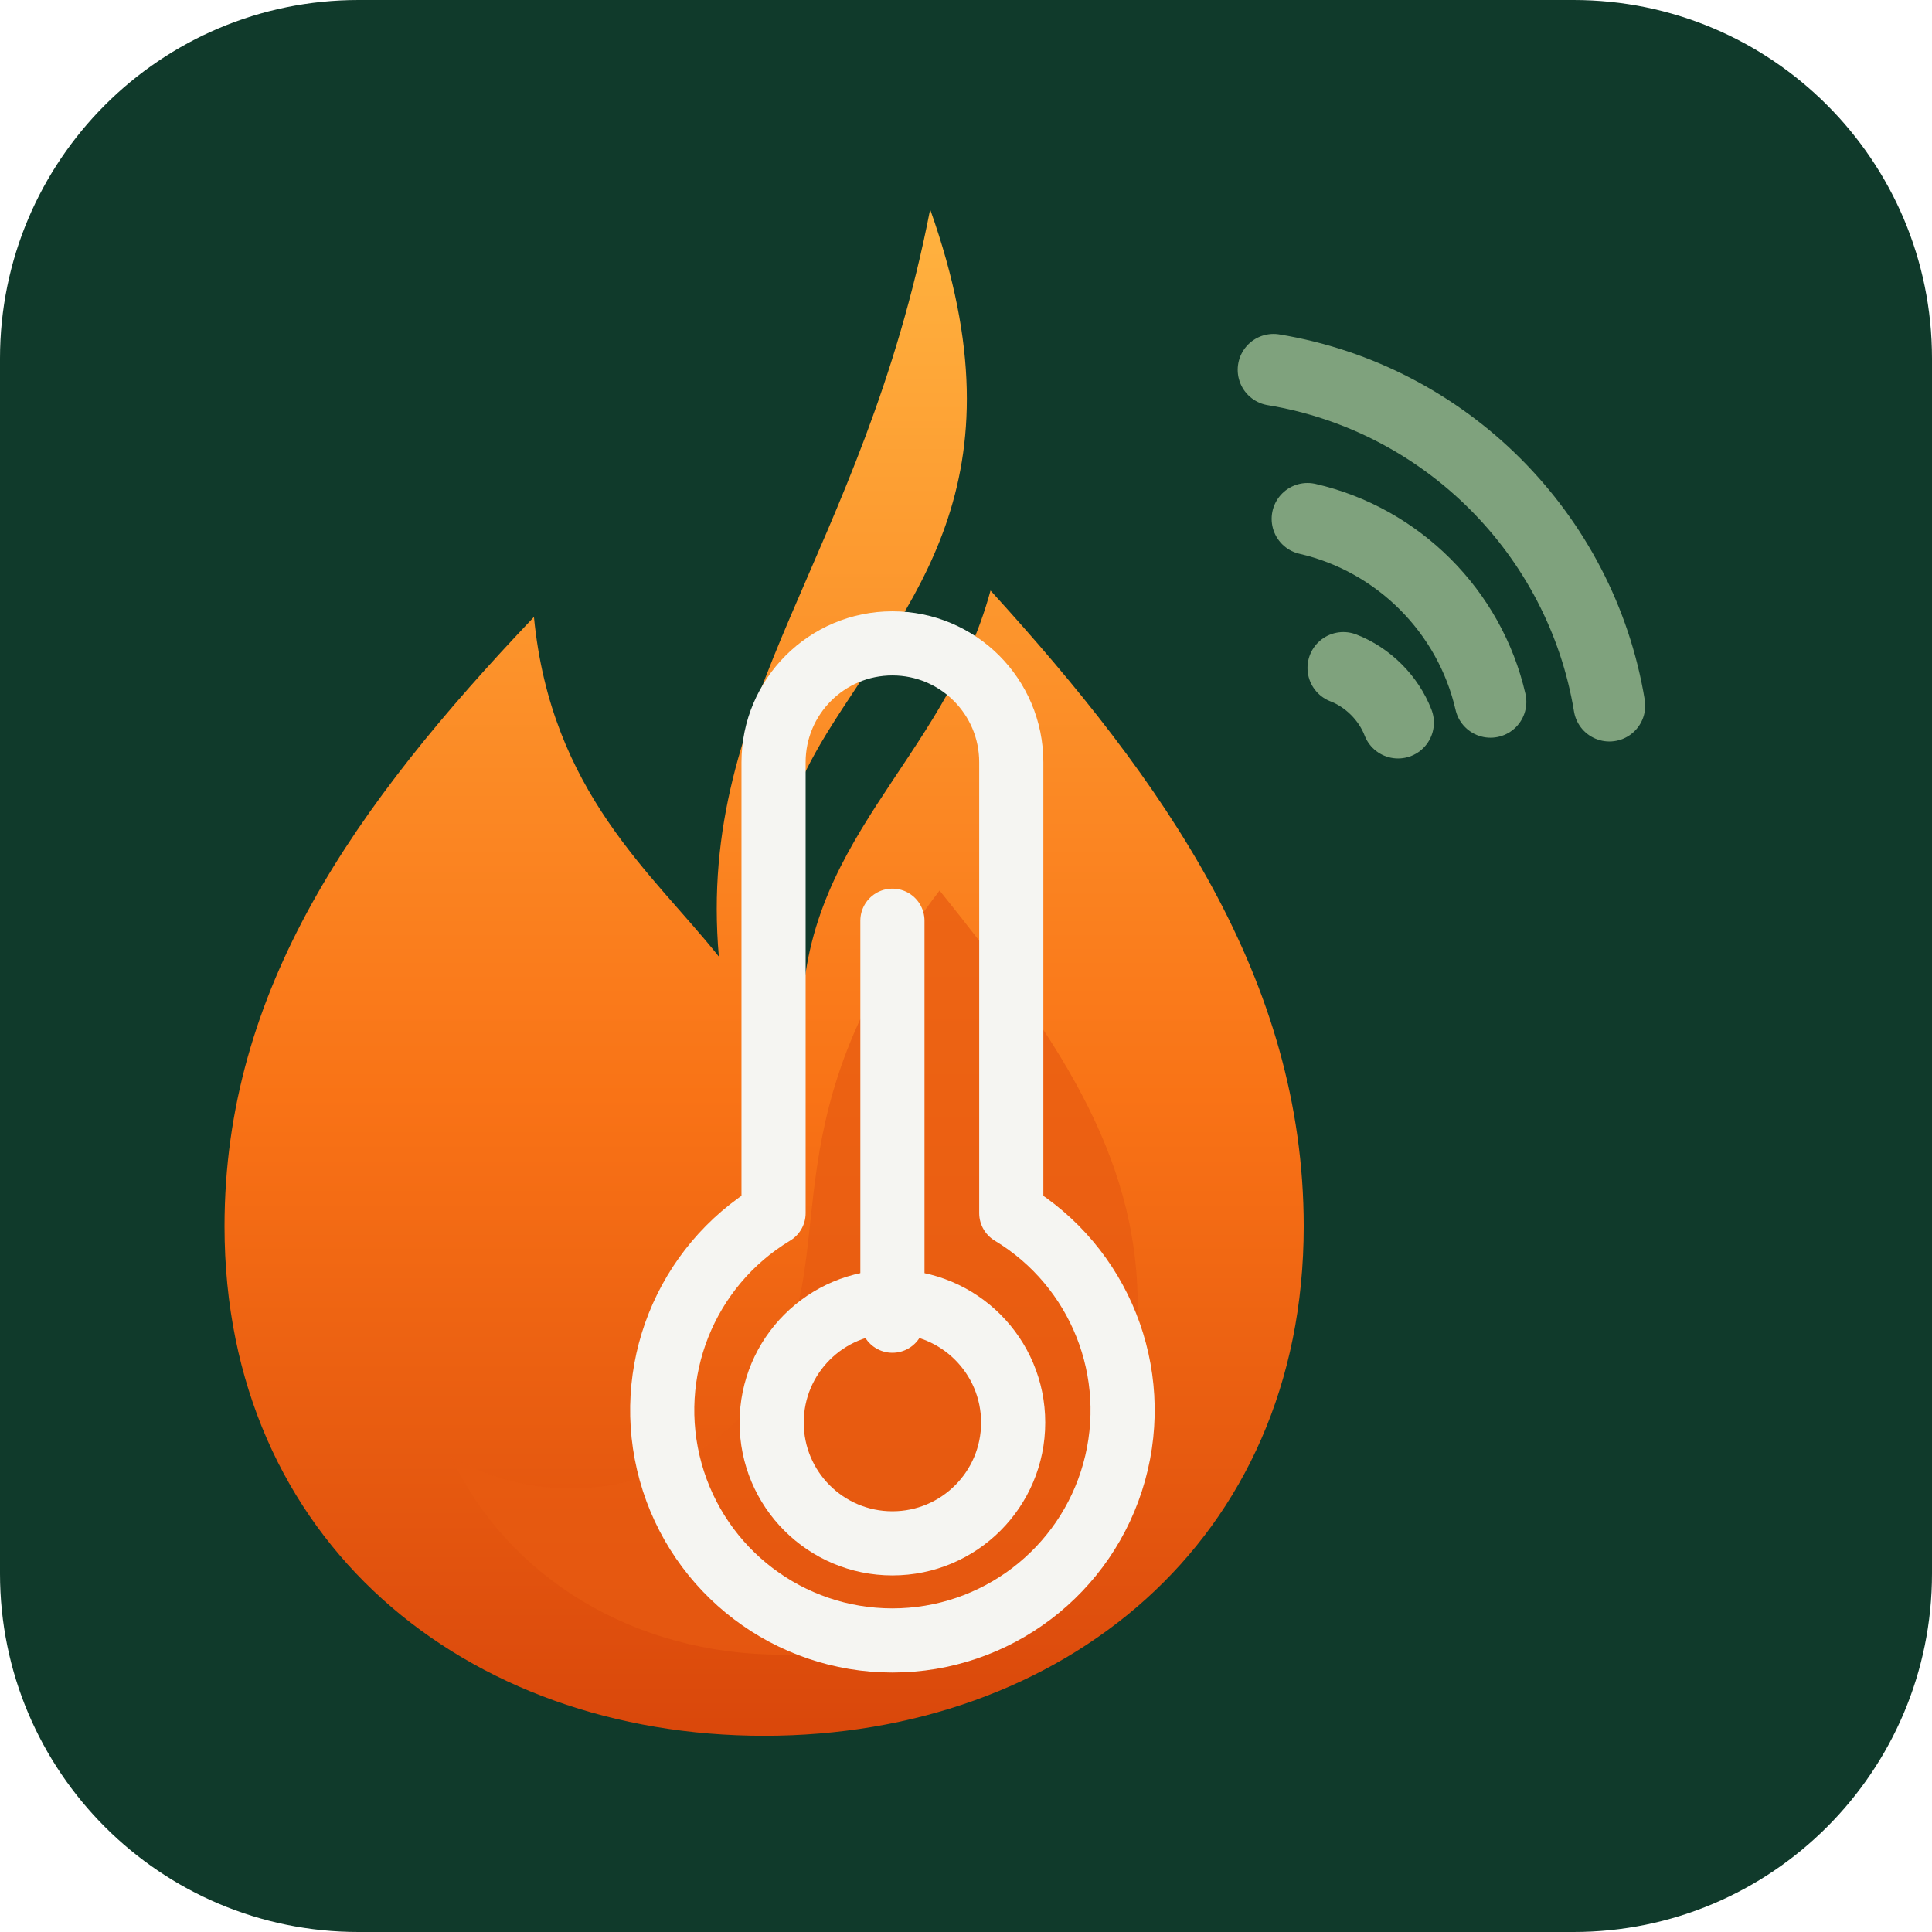
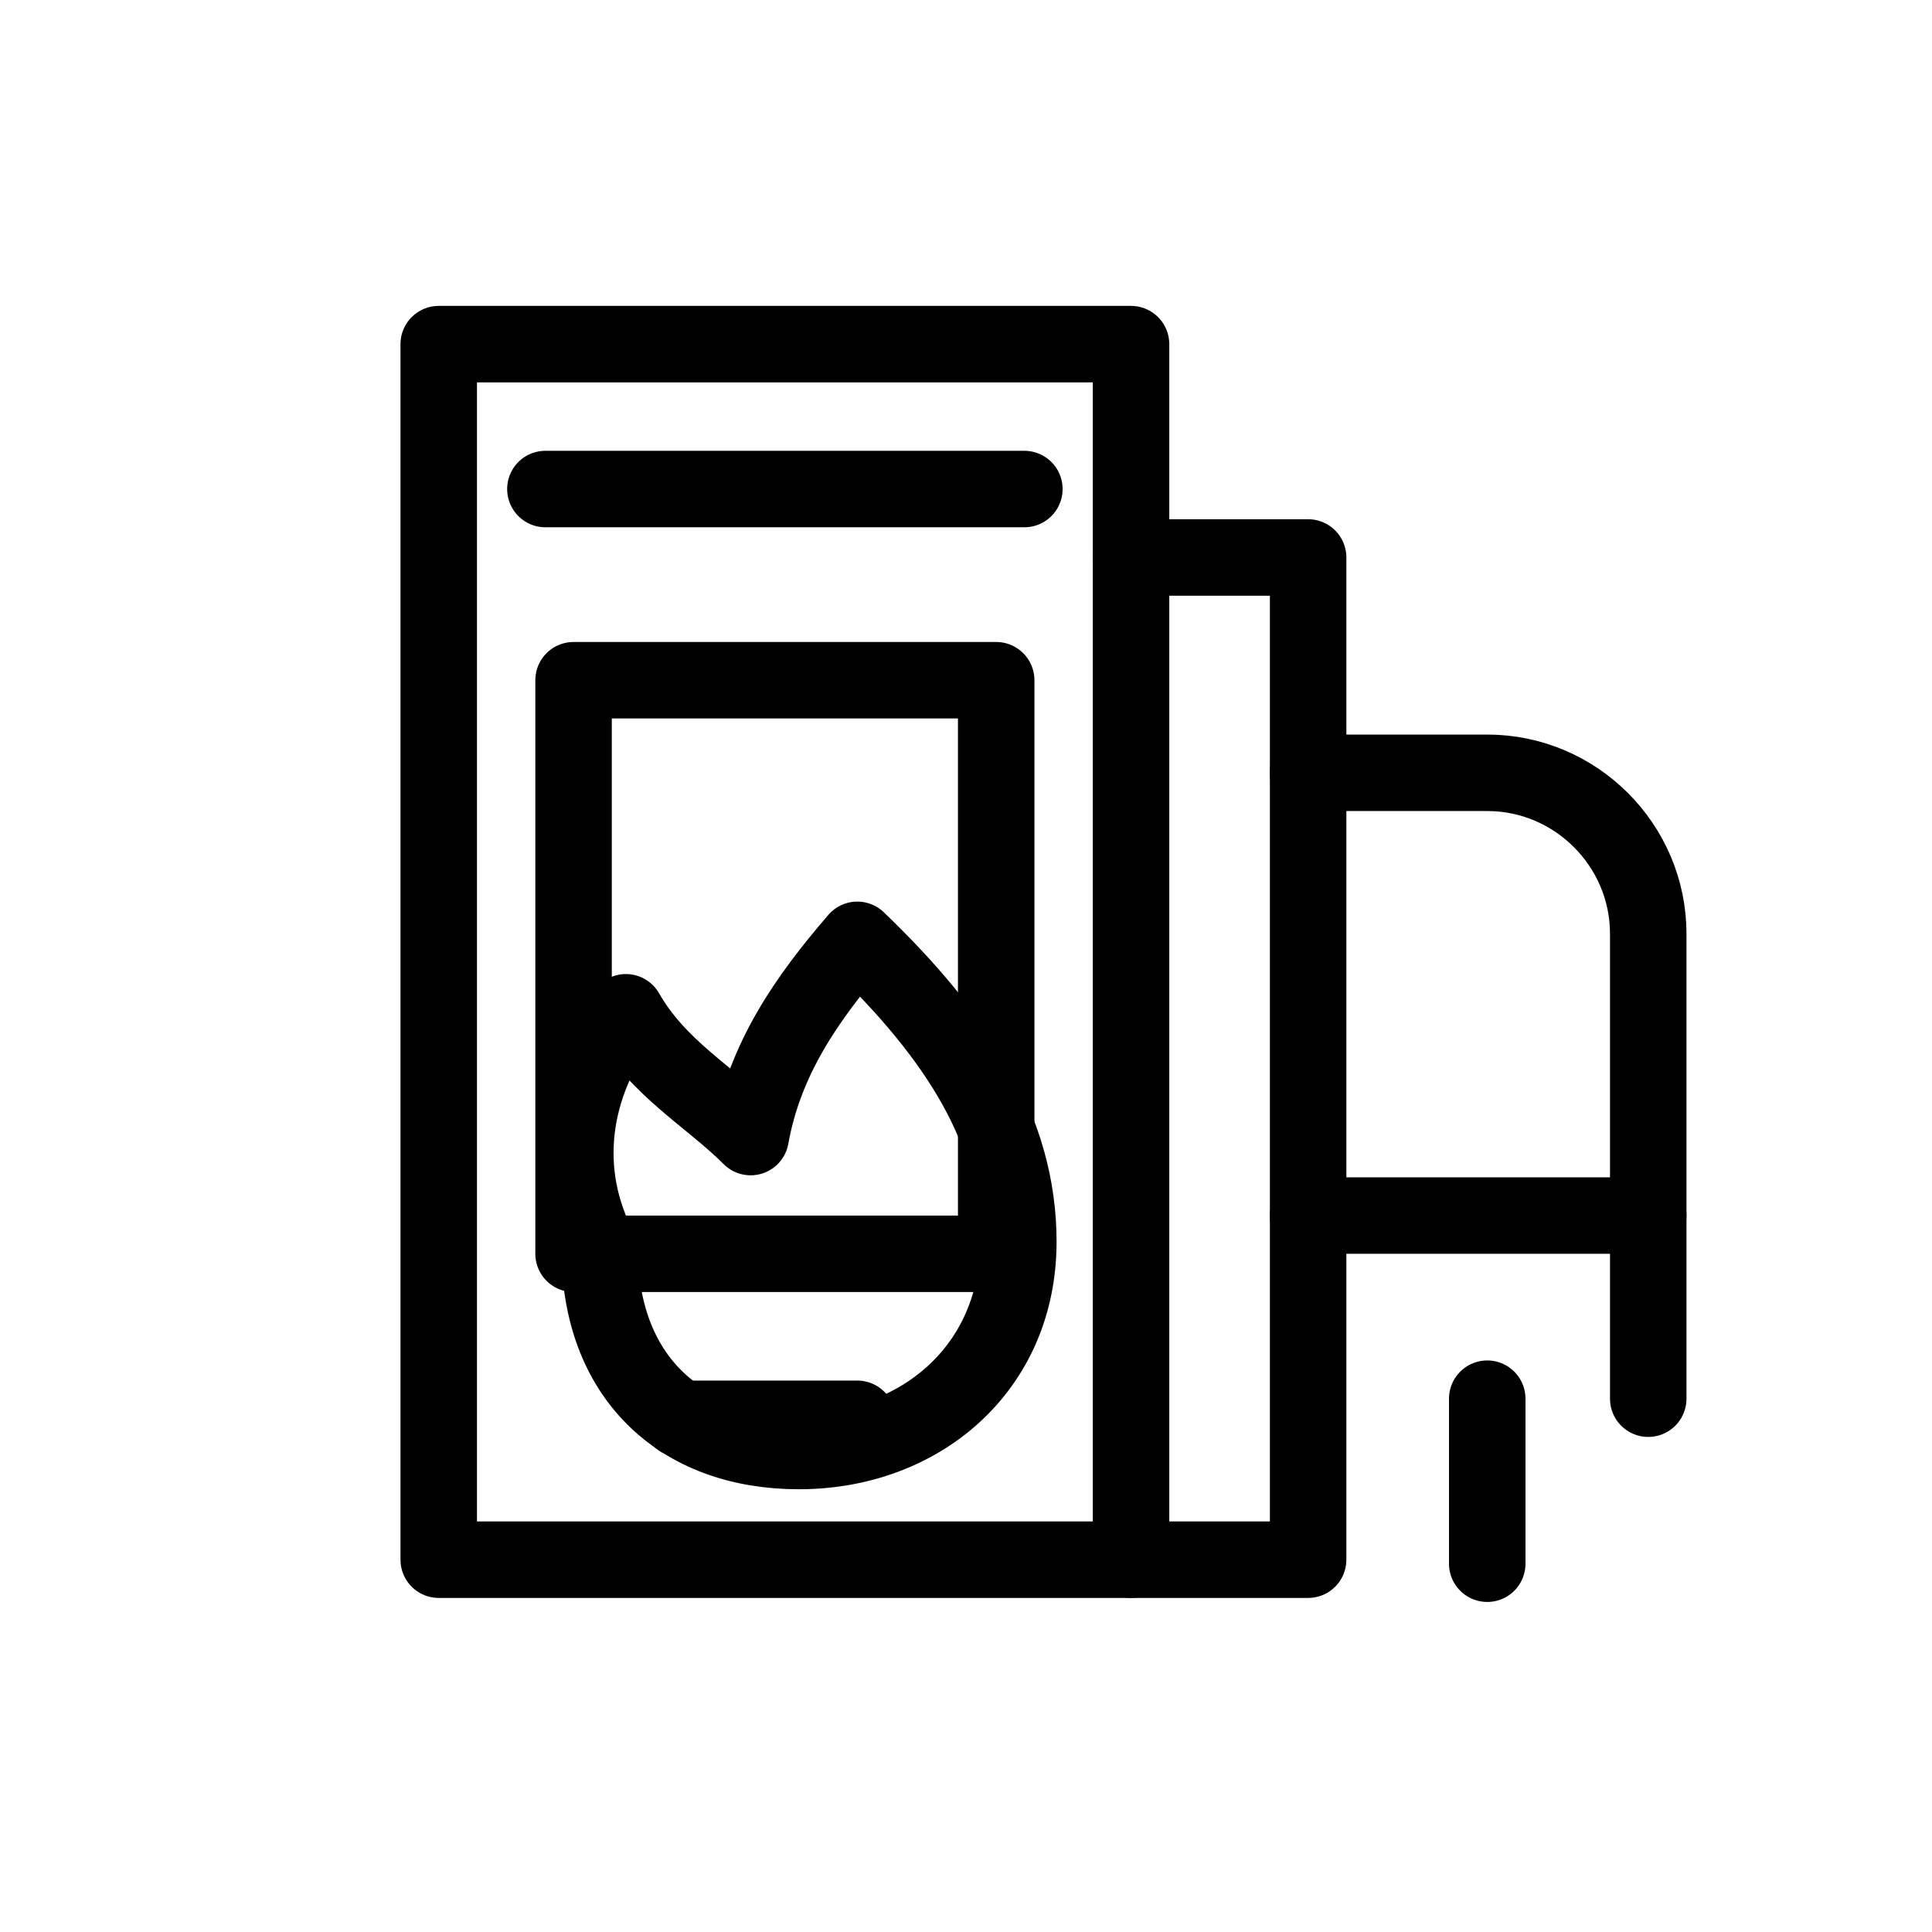
- <svg xmlns="http://www.w3.org/2000/svg" viewBox="0 0 1024 1024">
-   <rect width="1024" height="1024" rx="190" fill="#103A2B" />
-   <defs>
-     <linearGradient id="flame" x1="0" y1="0" x2="0" y2="1">
-       <stop offset="0" stop-color="#FFB340" />
-       <stop offset="0.58" stop-color="#F97316" />
-       <stop offset="1" stop-color="#D9470B" />
-     </linearGradient>
-   </defs>
-   <path fill="url(#flame)" d="M493 111c52 146-12 208-55 278-33 54-42 108-13 158-2-102 75-142 100-234 92 101 166 206 166 337 0 167-128 270-286 270S119 817 119 650c0-126 69-223 164-323 9 93 63 136 98 180-12-138 76-211 112-396z" />
-   <path fill="#E75A10" opacity=".72" d="M498 472c61 76 105 139 105 220 0 111-84 185-189 185-78 0-145-41-175-105 63 36 143 12 173-49 33-67-5-132 86-251z" />
-   <g fill="none" stroke="#F5F5F2" stroke-width="34" stroke-linecap="round" stroke-linejoin="round">
-     <path d="M410 404v239a122 122 0 1 0 126 0V404a63 63 0 0 0-126 0z" />
-     <path d="M473 488v212" />
-     <circle cx="473" cy="754" r="64" />
-   </g>
-   <g fill="none" stroke="#7FA27D" stroke-width="38" stroke-linecap="round">
-     <path d="M675 196c91 15 163 87 178 178" />
-     <path d="M693 275c48 11 86 49 97 97" />
-     <path d="M712 354c13 5 24 16 29 29" />
+ <svg xmlns="http://www.w3.org/2000/svg" viewBox="0 0 960 960">
+   <g fill="none" stroke="#000" stroke-width="38" stroke-linecap="round" stroke-linejoin="round">
+     <path d="M218 171h344v604H218z" />
+     <path d="M562 277h88v498h-88" />
+     <path d="M271 243h238" />
+     <path d="M285 338h210v285H285z" />
+     <path d="M338 705h88" />
+     <path d="M650 384h89c44 0 80 36 80 80v231" />
+     <path d="M650 604h169" />
+     <path d="M739 695v82" />
+     <path d="M298 621c-20-38-15-81 13-118 16 28 42 42 62 62 7-39 28-69 53-98 50 48 80 95 80 150 0 63-49 104-109 104s-99-38-99-100z" />
  </g>
</svg>
